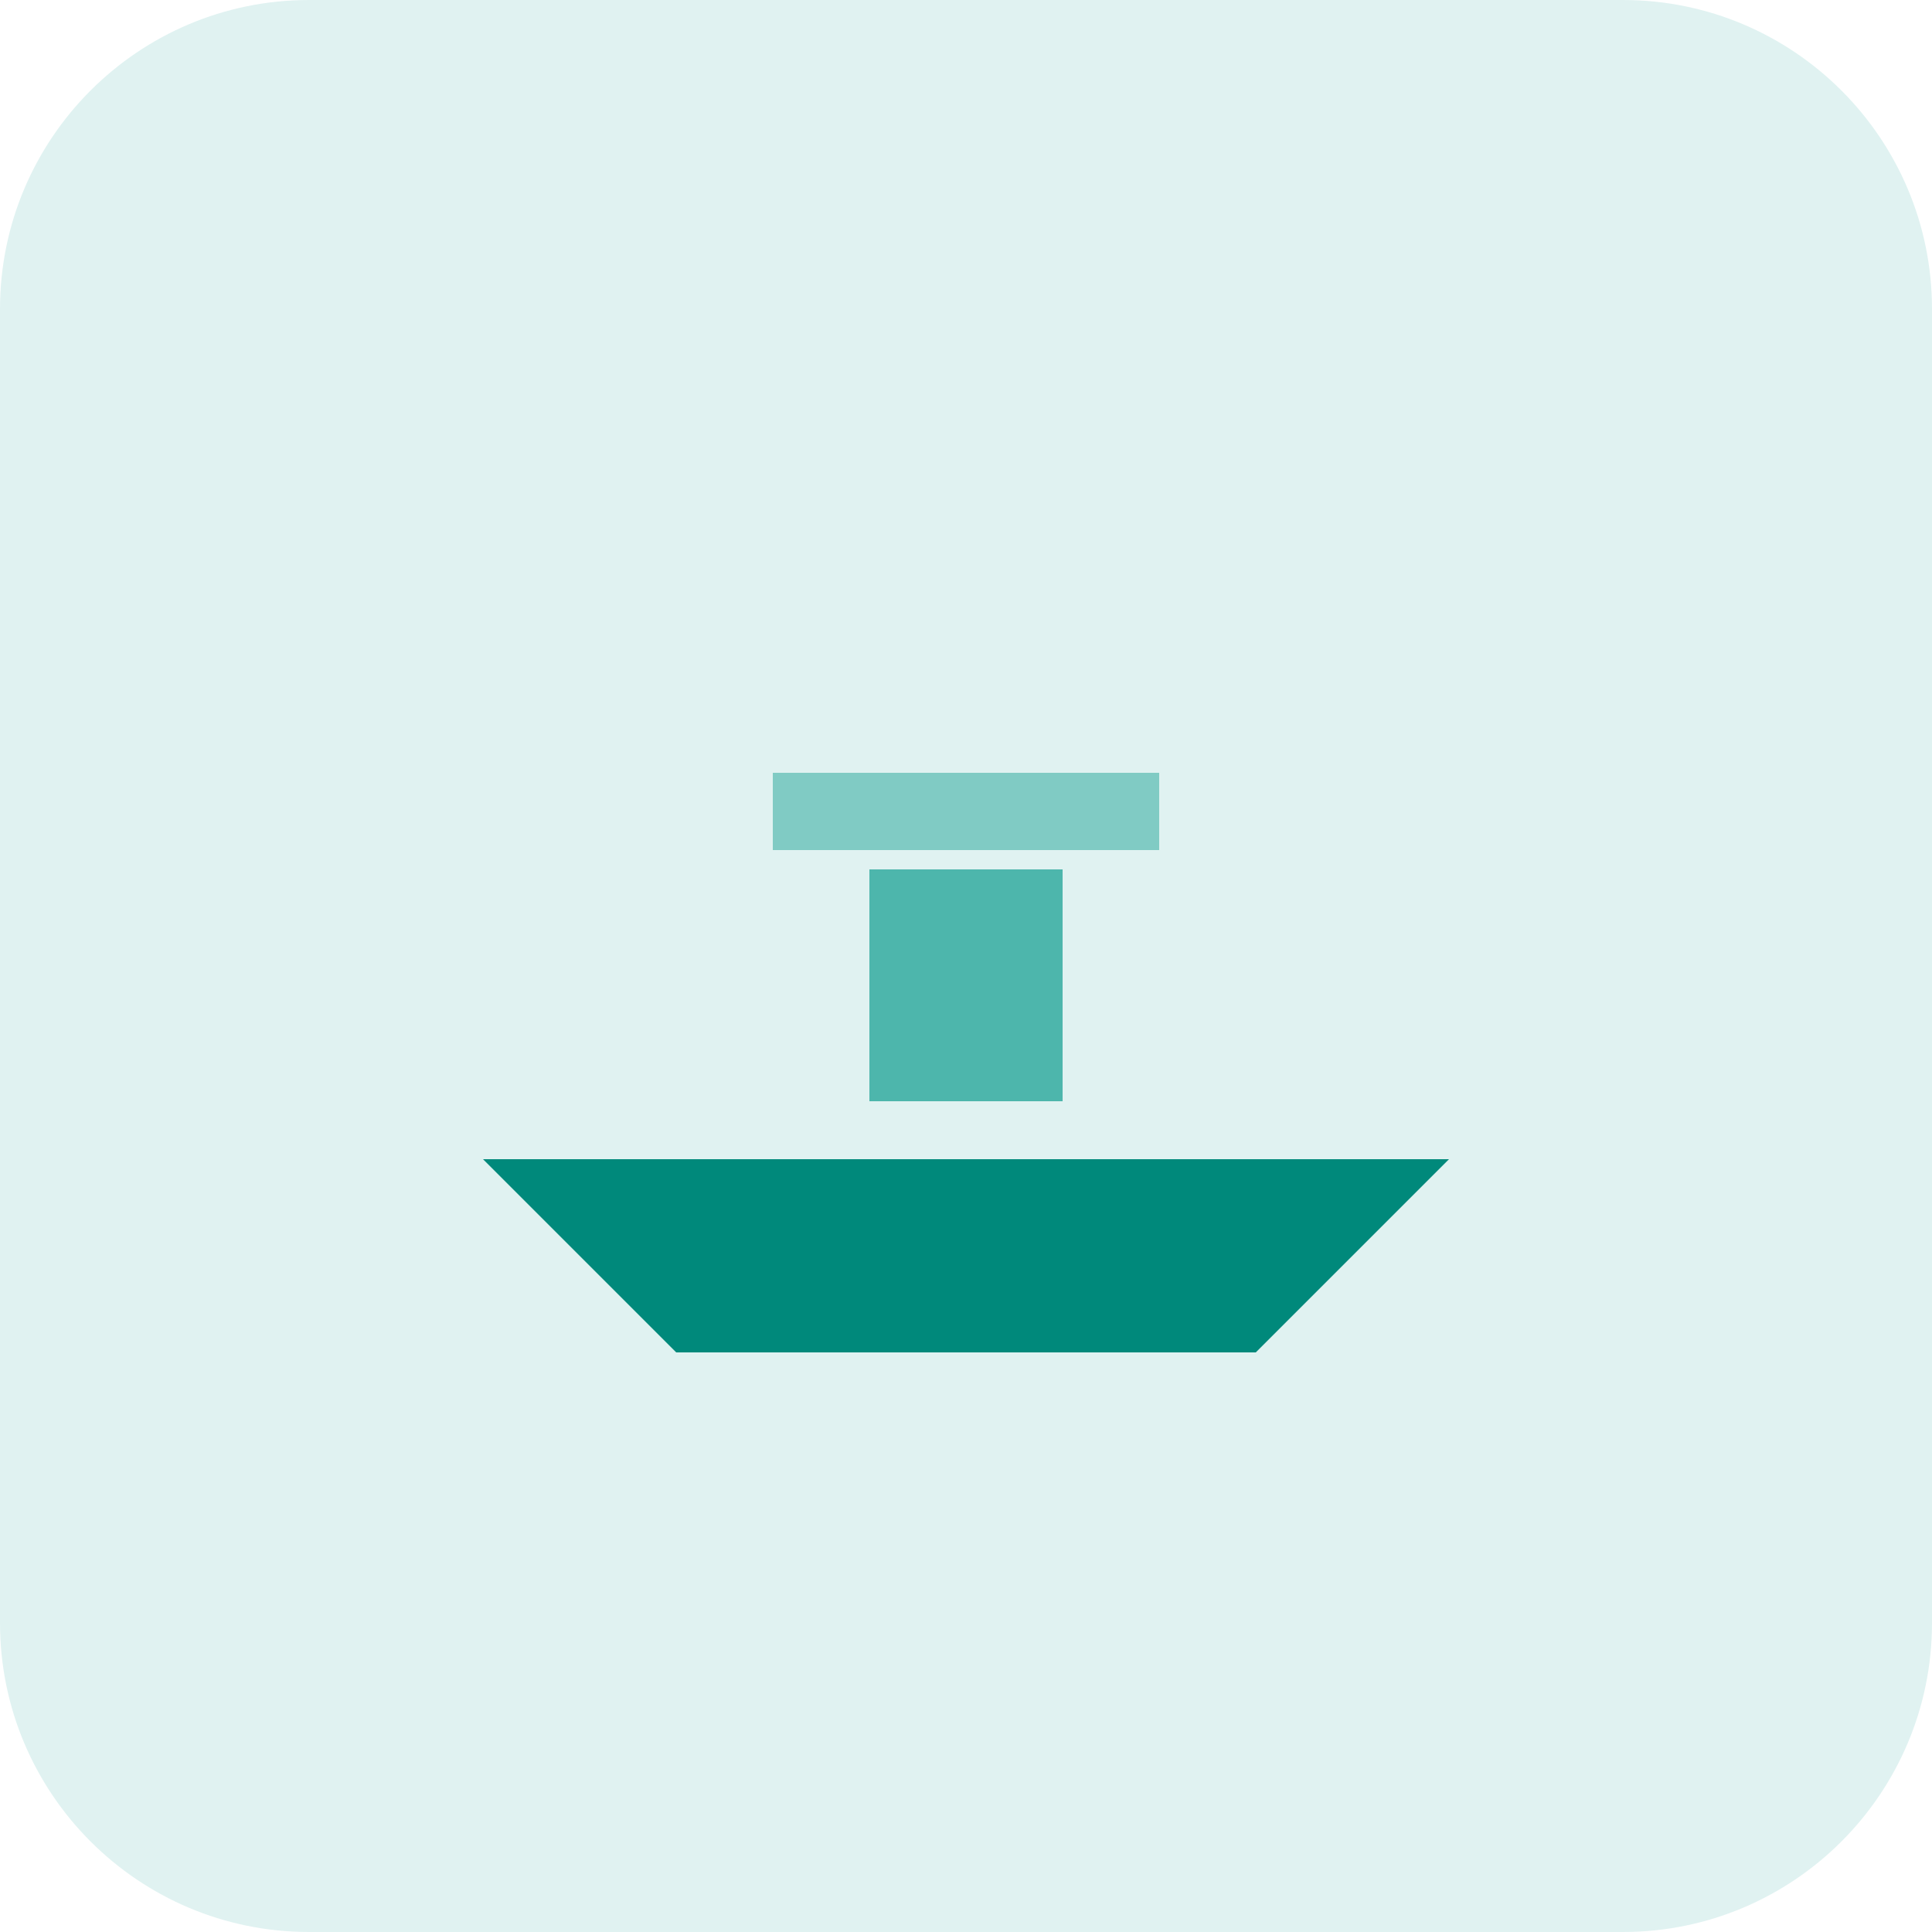
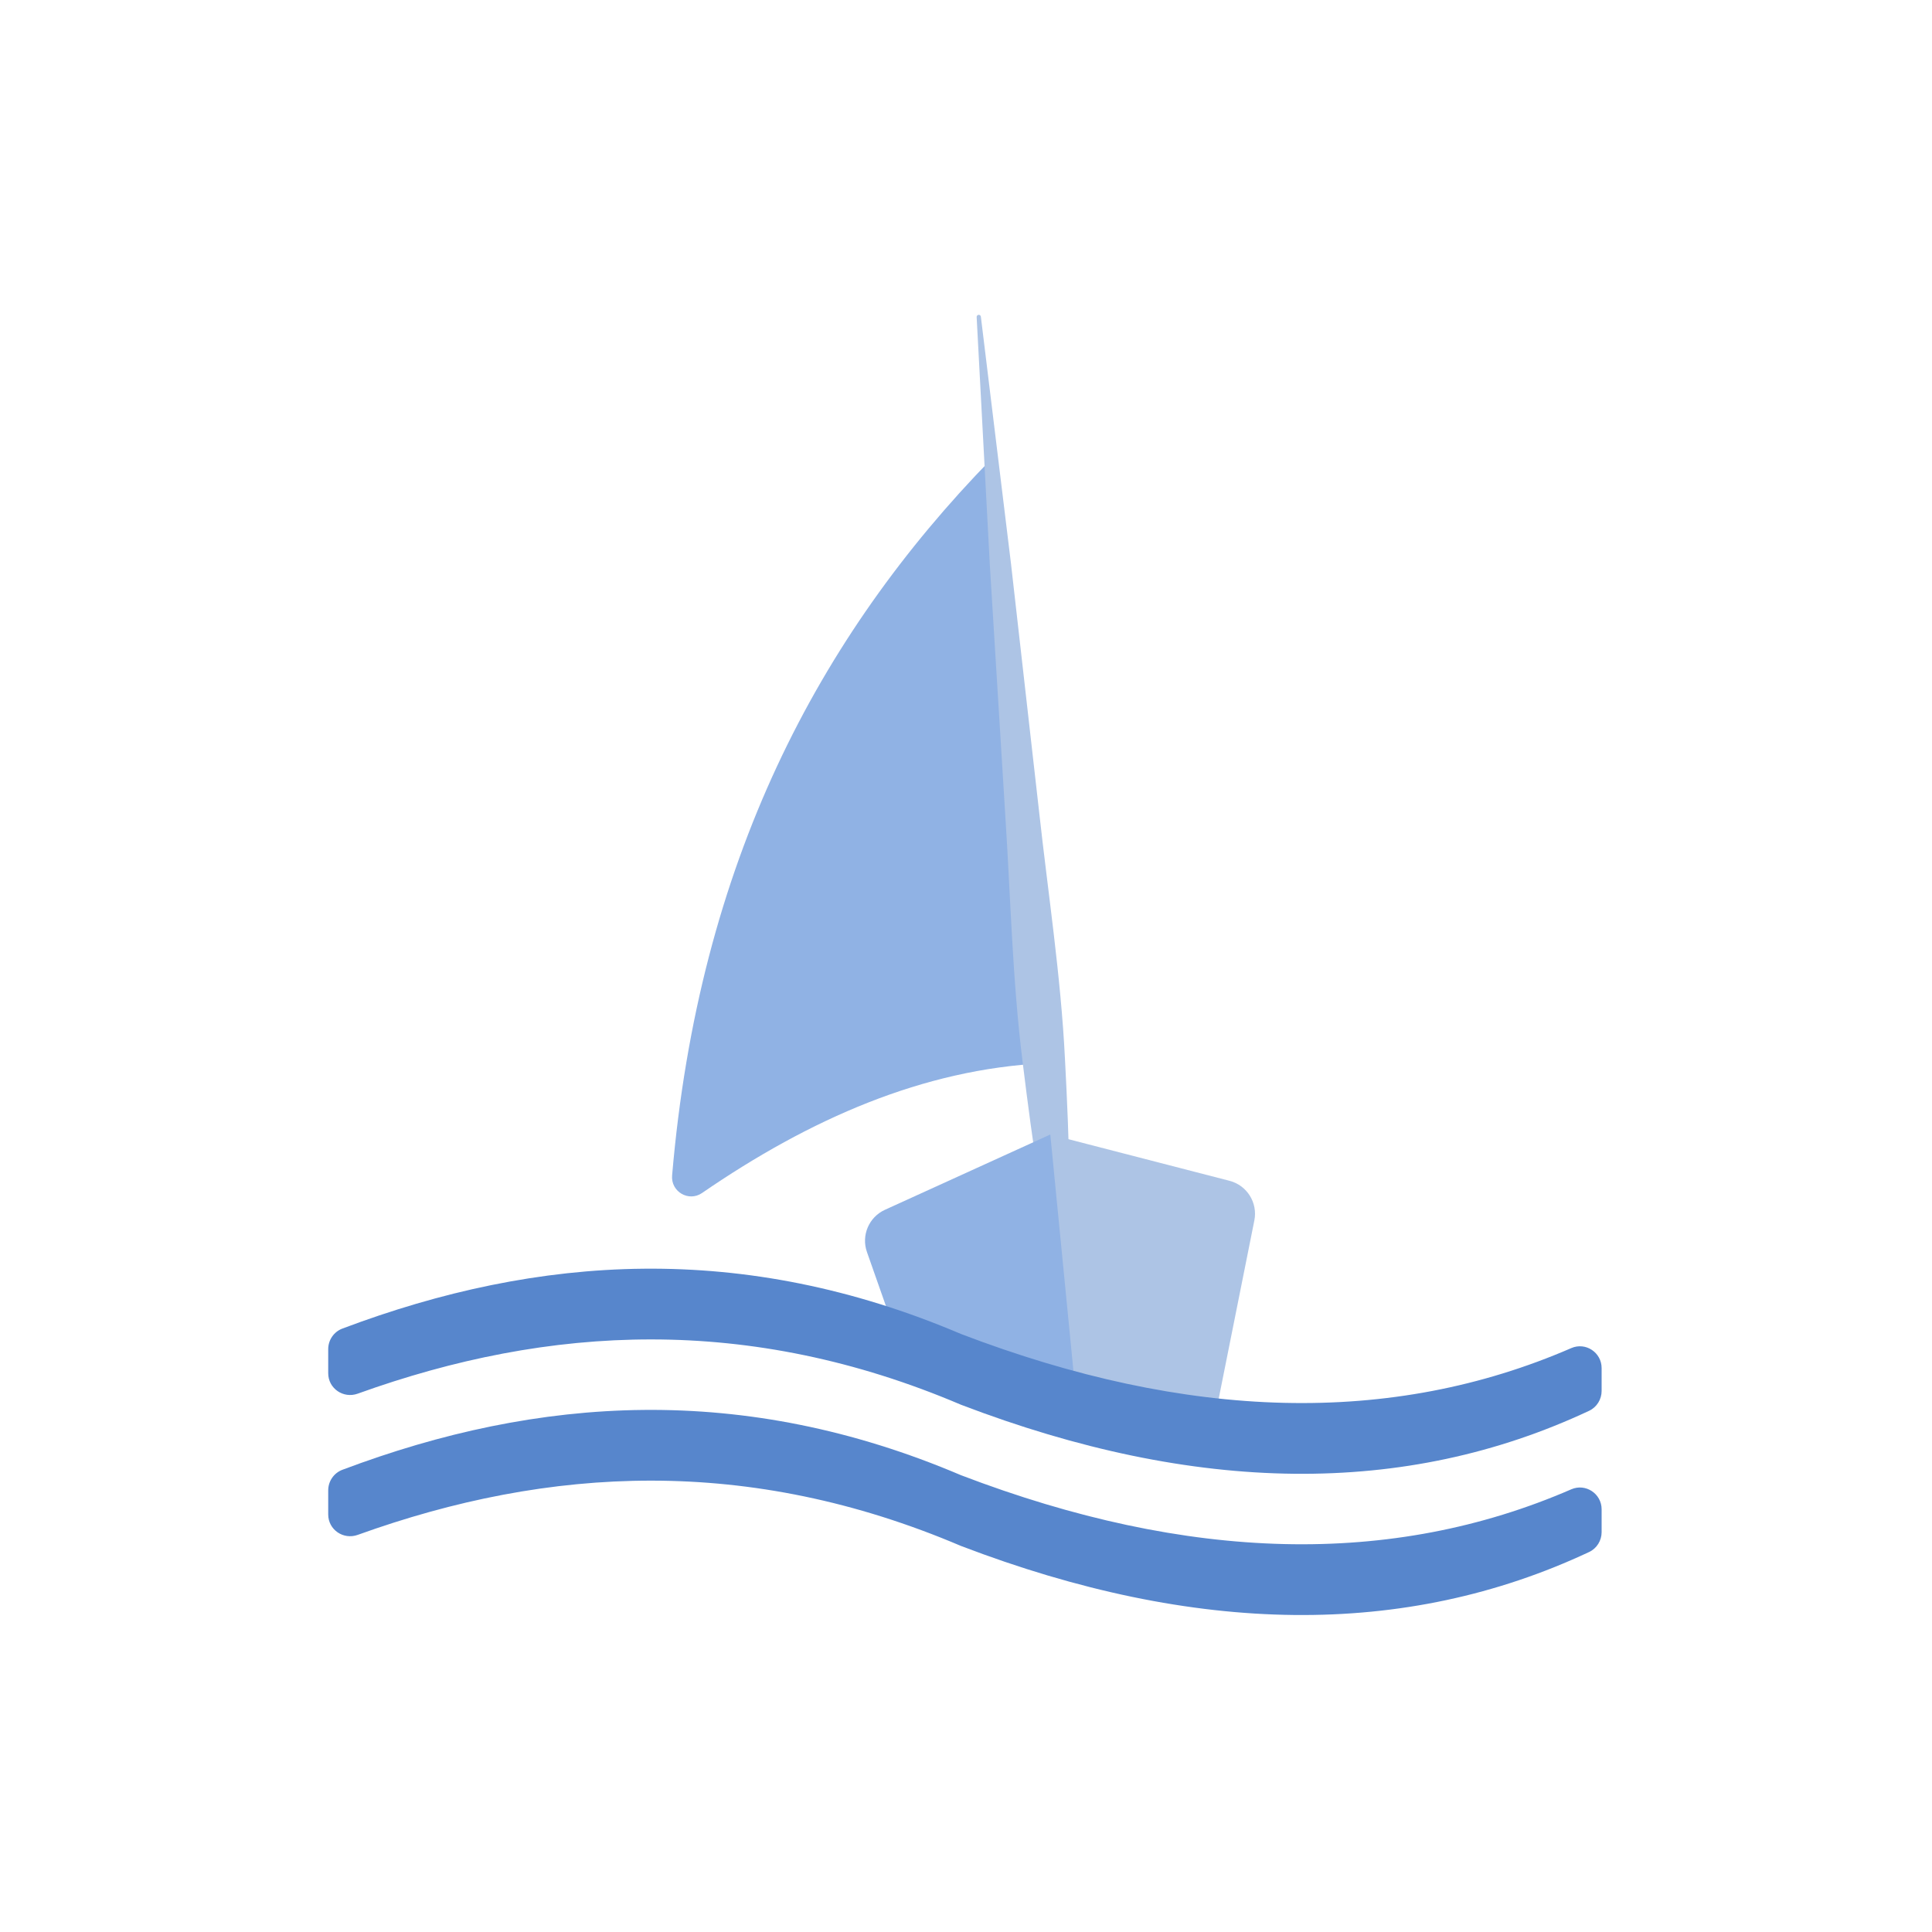
- <svg xmlns="http://www.w3.org/2000/svg" viewBox="0 0 100 100">
-   <rect width="100" height="100" rx="16" fill="#E0F2F1" />
-   <polygon points="25,60 75,60 65,70 35,70" fill="#00897B" />
-   <rect x="45" y="45" width="10" height="12" fill="#4DB6AC" />
-   <rect x="40" y="40" width="20" height="4" fill="#80CBC4" />
+ <svg xmlns="http://www.w3.org/2000/svg" width="256" height="256" viewBox="0 0 256 256" fill="none">
+   <path d="M138.343 140.886C122.34 141.684 107.38 148.216 93.024 158.08C91.252 159.297 88.874 157.9 89.058 155.756C92.59 114.321 108.459 84.328 131.341 60.844L138.343 140.886Z" fill="#90B2E4" />
+   <path d="M129.97 41.961L133.965 74.713L137.679 107.487C138.879 118.416 140.566 129.3 141.113 140.287C141.693 151.269 142.053 162.27 141.465 173.356C141.458 173.513 141.324 173.633 141.167 173.624C141.037 173.616 140.933 173.524 140.904 173.404C138.401 162.59 136.844 151.692 135.51 140.775C134.141 129.861 133.912 118.848 133.196 107.878L131.163 74.956L129.411 42.011C129.401 41.856 129.522 41.724 129.677 41.714C129.825 41.707 129.953 41.816 129.97 41.961Z" fill="#ADC4E5" />
+   <path d="M162.915 156.462L139.17 150.329C136.825 163.566 138.278 175.824 142.788 187.29L161.182 186.84L166.209 161.711C166.676 159.363 165.231 157.06 162.915 156.462Z" fill="#ADC4E5" />
+   <path d="M142.788 187.288L139.17 150.327L117.259 160.304C115.134 161.271 114.1 163.7 114.876 165.902L119.328 178.561L142.788 187.288Z" fill="#90B2E4" />
+   <path d="M127.349 176.765C98.461 164.464 71.391 166.227 45.362 176.045C44.235 176.47 43.49 177.563 43.49 178.767V181.962C43.49 183.982 45.498 185.352 47.399 184.667C72.802 175.519 99.213 174.159 127.347 186.139C158.42 198.019 186.187 198.375 210.567 186.937C211.582 186.461 212.223 185.425 212.223 184.305V181.279C212.223 179.207 210.106 177.804 208.205 178.629C184.399 188.965 157.423 188.262 127.349 176.765Z" fill="#5786CC" />
+   <path d="M127.349 195.477C98.461 183.176 71.391 184.939 45.362 194.757C44.235 195.182 43.49 196.275 43.49 197.479V200.674C43.49 202.694 45.498 204.064 47.399 203.379C72.802 194.231 99.213 192.871 127.347 204.851C158.42 216.731 186.187 217.087 210.567 205.649C211.582 205.173 212.223 204.137 212.223 203.017V199.991C212.223 197.919 210.106 196.516 208.205 197.341C184.399 207.678 157.423 206.974 127.349 195.477Z" fill="#5786CC" />
</svg>
